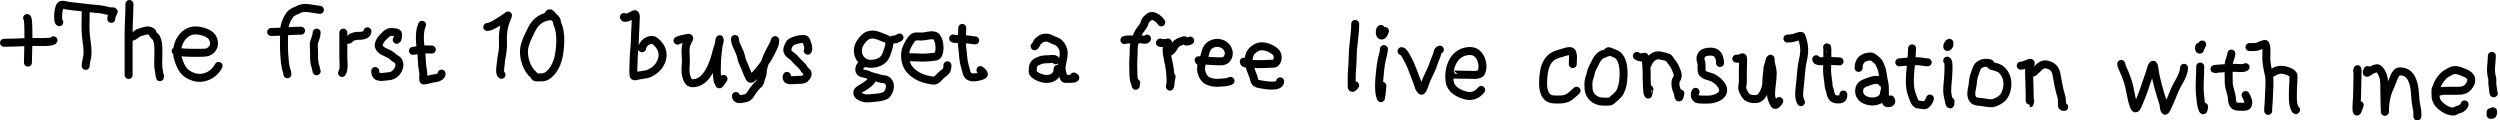
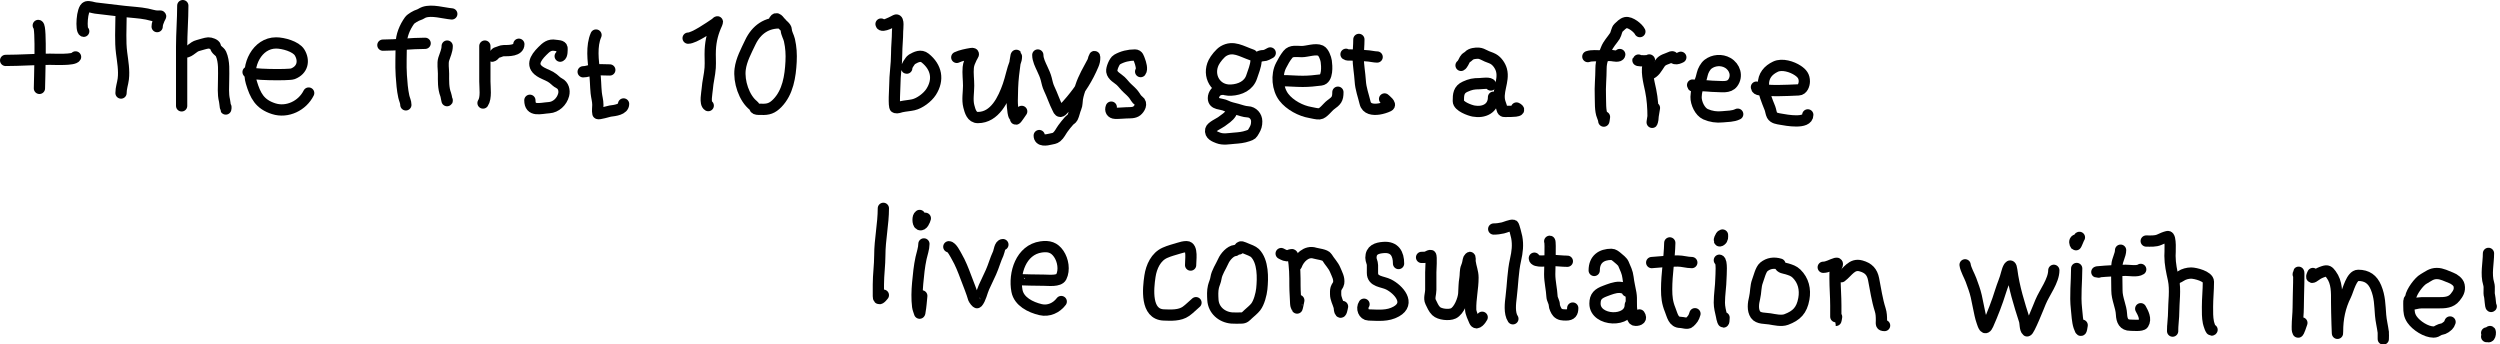
- <svg xmlns="http://www.w3.org/2000/svg" width="627" height="30" viewBox="0 0 627 30" fill="none">
+ <svg xmlns="http://www.w3.org/2000/svg" width="444" height="61" viewBox="0 0 444 61" fill="none">
  <path d="M6.796 4.519C7.399 4.594 7.003 14.566 7.003 15.697" stroke="black" stroke-width="2" stroke-linecap="round" />
  <path d="M1 10.729C3.626 10.729 6.23 10.522 8.866 10.522C9.722 10.522 13.122 10.704 13.42 10.108" stroke="black" stroke-width="2" stroke-linecap="round" />
  <path d="M14.869 5.554C14.358 5.49 14.507 1.473 15.398 1.219C15.852 1.089 16.494 1.369 16.951 1.426C18.664 1.64 20.381 1.833 22.103 2.035C23.437 2.192 24.775 2.231 26.094 2.495C26.679 2.612 27.405 2.863 27.957 2.863C28.748 2.863 28.576 2.724 28.279 3.392C28.108 3.775 27.911 4.283 27.911 4.726" stroke="black" stroke-width="2" stroke-linecap="round" />
  <path d="M21.493 3.07C21.493 5.161 21.331 7.324 21.597 9.395C21.788 10.884 22.085 12.518 21.896 14.03C21.788 14.891 21.493 15.634 21.493 16.525" stroke="black" stroke-width="2" stroke-linecap="round" />
  <path d="M32.465 1C32.465 3.45 32.258 5.885 32.258 8.314C32.258 11.816 32.258 15.297 32.258 18.802" stroke="black" stroke-width="2" stroke-linecap="round" />
  <path d="M32.879 9.28C33.796 9.188 34.282 8.29 35.156 8.084C35.708 7.954 36.495 7.655 37.019 7.624C37.342 7.605 38.217 7.875 38.261 8.245C38.338 8.901 39.024 9.072 39.25 9.579C39.871 10.977 39.71 12.691 39.71 14.202C39.71 15.414 39.577 16.685 39.871 17.859C39.957 18.205 40.124 20.157 40.124 19.009" stroke="black" stroke-width="2" stroke-linecap="round" />
  <path d="M44.057 12.799C44.119 13.296 51.309 13.377 52.004 13.11C53.769 12.431 54.087 10.774 53.211 9.326C52.551 8.235 50.273 7.624 49.036 7.624C45.675 7.624 43.736 11.629 44.632 14.616C45.342 16.983 46.117 18.515 48.611 19.308C51.027 20.077 53.698 18.772 54.821 16.525" stroke="black" stroke-width="2" stroke-linecap="round" />
  <path d="M80.237 2.471C78.763 2.344 76.728 1.688 75.306 2.181C74.967 2.298 74.694 2.539 74.363 2.634C73.939 2.755 73.001 3.275 72.732 3.649C71.88 4.831 71.263 6.328 71.263 7.773C71.263 9.639 71.148 11.55 71.272 13.412C71.353 14.624 71.454 15.973 71.716 17.155C71.829 17.66 72.079 18.108 72.079 18.623" stroke="black" stroke-width="2" stroke-linecap="round" />
  <path d="M68 8.018C70.535 8.018 73.007 7.692 75.505 7.692" stroke="black" stroke-width="2" stroke-linecap="round" />
  <path d="M79.421 8.181C79.421 9.005 79.044 9.729 78.805 10.502C78.576 11.241 78.769 12.317 78.769 13.085C78.769 14.357 78.701 15.63 79.167 16.829C79.267 17.084 79.421 18.249 79.421 17.808" stroke="black" stroke-width="2" stroke-linecap="round" />
  <path d="M86.111 8.181C86.111 10.272 86.111 12.363 86.111 14.454C86.111 15.554 86.398 17.376 85.784 18.297" stroke="black" stroke-width="2" stroke-linecap="round" />
  <path d="M87.416 9.976C87.813 9.888 87.9 9.406 88.313 9.314C88.716 9.225 89.027 8.997 89.455 8.997C90.366 8.997 92.147 9.021 92.147 7.855" stroke="black" stroke-width="2" stroke-linecap="round" />
  <path d="M99.49 9.976C99.859 9.884 99.826 8.837 99.816 8.544C99.799 8.074 98.99 8.119 98.638 8.054C97.562 7.859 96.999 8.388 96.308 9.079C95.027 10.36 94.158 11.796 96.236 12.904C96.892 13.254 97.674 13.496 98.257 13.973C98.631 14.28 98.888 14.579 99.327 14.798C100.063 15.167 100.301 16.069 100.106 16.829C99.791 18.053 98.737 19.046 97.514 19.122C95.99 19.217 94.106 19.898 94.106 17.808" stroke="black" stroke-width="2" stroke-linecap="round" />
  <path d="M105.853 6.223C105.004 8.135 105.317 10.847 105.608 12.822C105.791 14.061 105.763 15.267 105.889 16.503C105.964 17.231 106.179 17.887 106.179 18.623C106.179 19.106 106.084 19.685 106.188 20.155C106.23 20.342 108.124 19.761 108.373 19.729C109.181 19.626 110.748 19.465 110.748 18.46" stroke="black" stroke-width="2" stroke-linecap="round" />
  <path d="M103.569 12.75C104.182 12.75 104.718 12.495 105.309 12.432C106.288 12.329 107.315 12.424 108.3 12.424" stroke="black" stroke-width="2" stroke-linecap="round" />
  <path d="M122.21 6.777C123.287 6.778 126.088 4.818 127.011 4.197C127.217 4.059 127.603 3.564 127.321 4.177C126.609 5.722 126.234 7.132 126.146 8.854C126.092 9.915 126.196 10.972 126.128 12.039C126.047 13.304 125.695 14.544 125.608 15.806C125.562 16.47 125.13 18.387 125.784 18.756" stroke="black" stroke-width="2" stroke-linecap="round" />
  <path d="M138.726 4.075C136.185 3.944 134.315 5.261 133.238 7.551C132.524 9.069 131.664 10.613 131.452 12.297C131.181 14.447 132.134 17.461 133.86 18.783C134.05 18.928 134.004 19.227 134.223 19.328C134.49 19.451 134.916 19.4 135.198 19.414C136.426 19.477 137.163 19.233 138.05 18.326C139.944 16.389 140.364 13.543 140.497 10.955C140.565 9.624 140.496 8.434 140.203 7.128C140.066 6.515 139.657 5.923 139.643 5.302C139.632 4.816 138.93 4.39 138.655 4.035C138.112 3.331 137.774 2.969 137.431 3.845" stroke="black" stroke-width="2" stroke-linecap="round" />
  <path d="M156.472 4.27C156.559 4.972 158.763 3.741 159.082 3.581C159.672 3.286 159.409 5.176 159.409 5.539C159.409 6.892 159.245 8.225 159.245 9.582C159.245 11.456 158.919 13.286 158.919 15.165C158.919 15.575 158.68 19.014 159.01 19.108C159.387 19.216 159.73 19.032 160.079 18.954C160.784 18.798 161.499 18.766 162.2 18.61C163.349 18.355 164.731 17.31 165.364 16.326C166.765 14.146 166.318 11.921 164.312 10.316C163.534 9.693 162.712 10.114 161.938 10.552C161.664 10.706 160.781 12.102 161.04 12.102" stroke="black" stroke-width="2" stroke-linecap="round" />
  <path d="M169.924 10.189C170.7 9.832 171.615 9.66 172.449 9.515C173.23 9.38 172.728 9.865 172.538 10.268C172.281 10.815 172.018 11.365 171.963 11.975C171.864 13.06 172.028 14.141 172.028 15.224C172.028 16.422 171.761 17.713 172.066 18.89C172.288 19.748 172.594 20.877 173.665 20.877C176.693 20.877 178.2 17.625 179.055 15.191C179.527 13.849 179.764 12.413 180.294 11.096C180.422 10.78 180.519 10.4 180.519 10.053C180.519 8.937 180.109 12.249 179.986 13.359C179.821 14.842 179.786 16.371 179.771 17.866C179.764 18.595 179.846 19.238 179.934 19.946C179.951 20.075 180.052 20.546 180.15 20.624C180.354 20.788 180.267 21.47 180.612 20.98C180.893 20.58 181.191 20.195 181.454 19.783" stroke="black" stroke-width="2" stroke-linecap="round" />
  <path d="M184.315 9.768C184.315 10.625 184.763 11.473 185.115 12.241C185.386 12.834 185.651 13.386 185.811 14.023C185.961 14.615 186.068 15.187 186.335 15.743C186.887 16.892 187.263 18.096 187.845 19.231C187.947 19.43 188.048 19.783 188.317 19.783C188.522 19.783 188.684 19.573 188.808 19.441C189.309 18.912 189.799 18.363 190.267 17.805C191.897 15.863 193.168 13.844 194.143 11.526C194.358 11.015 194.414 10.736 194.414 10.193C194.414 9.638 194.144 10.805 194.059 10.965C193.301 12.387 192.457 13.81 191.955 15.35C191.723 16.061 191.466 16.78 191.342 17.52C191.258 18.027 191.303 18.63 191.09 19.105C190.836 19.669 190.752 20.327 190.477 20.877C190.344 21.143 190.058 21.248 189.865 21.466C189.459 21.923 189.14 22.317 188.78 22.812C188.417 23.311 188.159 23.923 187.663 24.327C187.319 24.607 186.98 24.607 186.583 24.706C185.874 24.883 184.568 25.121 184.568 24.075" stroke="black" stroke-width="2" stroke-linecap="round" />
  <path d="M202.577 12.713C202.915 12.291 202.572 11.201 202.409 10.778C202.22 10.286 202.135 9.768 201.568 9.768C200.446 9.768 199.328 10.036 198.37 10.591C197.915 10.854 197.381 12.182 197.453 12.671C197.576 13.498 198.507 13.889 199.043 14.396C199.463 14.794 199.781 15.26 200.216 15.659C200.589 16.001 201.003 16.371 201.32 16.767C201.64 17.167 201.784 17.59 202.222 17.894C202.932 18.386 202.385 19.305 201.899 19.694C201.416 20.081 200.625 20.017 200.048 20.04C199.38 20.065 198.722 20.144 198.052 20.119C197.396 20.095 197.135 19.587 197.36 19.025" stroke="black" stroke-width="2" stroke-linecap="round" />
  <path d="M222.35 9.764C220.465 9.119 219.035 8.067 217.303 9.069C216.68 9.43 215.864 10.465 215.554 11.086C214.392 13.41 215.878 16.144 218.638 16.006C220.265 15.924 221.776 15.211 222.29 13.669C222.573 12.819 223.022 11.736 223.071 10.845C223.104 10.254 223.754 9.884 224.339 9.884C224.811 9.884 225.204 9.598 225.594 9.403" stroke="black" stroke-width="2" stroke-linecap="round" />
  <path d="M216.823 15.892C216.051 15.969 215.501 16.713 215.501 17.428C215.501 18.636 216.902 18.339 217.784 18.803C218.349 19.1 219.081 19.235 219.707 19.404C220.316 19.568 220.964 19.834 221.602 19.858C222.524 19.892 223.191 20.677 223.191 21.547C223.191 22.221 223.07 22.628 222.717 23.215C222.322 23.875 222.364 23.871 221.622 24.13C220.797 24.419 220.029 24.487 219.166 24.551C218.239 24.619 217.253 24.84 216.355 24.491C215.782 24.268 214.828 23.936 215.027 23.042C215.145 22.509 216.557 21.893 216.929 21.613C217.511 21.177 218.246 20.729 218.625 20.098" stroke="black" stroke-width="2" stroke-linecap="round" />
  <path d="M227.757 14.33C228.958 14.33 230.161 14.45 231.369 14.45C232.482 14.45 233.515 14.339 234.6 14.203C235.835 14.049 235.66 11.685 235.542 10.872C235.463 10.329 235.074 9.246 234.547 8.996C233.666 8.579 232.148 9.155 231.216 9.163C230.332 9.17 229.327 8.906 228.719 9.67C228.219 10.299 227.882 10.922 227.517 11.626C226.653 13.292 226.876 15.786 228.005 17.267C229.061 18.654 231.041 19.702 232.711 19.978C233.225 20.063 233.814 20.252 234.34 20.218C234.989 20.177 235.803 19.001 236.316 18.629C237.324 17.898 237.611 17.621 237.611 16.373" stroke="black" stroke-width="2" stroke-linecap="round" />
  <path d="M241.336 7C241.336 8.062 241.216 9.117 241.216 10.178C241.216 11.602 241.498 12.985 241.583 14.397C241.666 15.766 242.137 16.979 242.444 18.269C242.71 19.385 243.861 19.515 244.881 19.364C245.414 19.285 246.122 19.074 246.61 18.83C247.169 18.55 246.068 17.74 245.902 17.575" stroke="black" stroke-width="2" stroke-linecap="round" />
  <path d="M239.053 9.644C239.285 9.812 239.602 9.764 239.874 9.764C240.95 9.764 242.014 9.833 243.085 9.937C243.584 9.986 244.086 10.124 244.581 10.124" stroke="black" stroke-width="2" stroke-linecap="round" />
  <path d="M259.481 11.612C259.711 11.51 260.041 10.786 260.175 10.531C260.347 10.205 260.638 10.18 260.863 9.93C261.249 9.501 262.069 9.421 262.605 9.449C262.945 9.467 263.423 9.672 263.713 9.837C264.184 10.103 264.722 10.211 265.189 10.471C265.886 10.858 266.456 11.684 266.664 12.454C267.195 14.419 265.723 16.413 266.45 18.368C266.577 18.708 266.691 19.072 266.784 19.423C266.911 19.902 267.214 19.784 267.659 19.784C268.07 19.784 270.648 19.84 269.334 19.183" stroke="black" stroke-width="2" stroke-linecap="round" />
  <path d="M264.768 15.097C264.768 14.584 263.121 14.857 262.785 14.857C261.697 14.857 261.154 14.972 260.208 15.398C259.051 15.918 259 16.791 259 17.954C259 18.878 261.028 19.598 261.704 19.724C263.497 20.055 265.249 19.297 265.249 17.26" stroke="black" stroke-width="2" stroke-linecap="round" />
  <path d="M291.242 5.614C290.944 4.982 289.531 3.838 288.716 4.019C288.211 4.131 287.786 4.616 287.429 4.943C287.128 5.219 287.046 6.008 286.806 6.381C286.281 7.197 285.627 7.798 285.259 8.763C284.823 9.903 284.341 10.862 284.341 12.139C284.341 13.766 284.153 15.404 284.225 17.026C284.272 18.084 284.16 19.659 284.588 20.648C284.696 20.898 284.818 21.236 284.834 21.511C284.84 21.617 284.939 20.92 284.957 20.771" stroke="black" stroke-width="2" stroke-linecap="round" />
  <path d="M287.668 9.681C287.615 10.162 286.51 9.896 286.244 9.866C285.584 9.789 285.053 9.927 284.451 9.927C283.664 9.927 282.744 9.802 282 10.05" stroke="black" stroke-width="2" stroke-linecap="round" />
  <path d="M290.996 10.667C290.498 10.791 292.019 10.832 292.529 10.783C292.933 10.745 293.04 10.409 292.844 10.94C292.265 12.508 292.83 14.493 293.159 16.061C293.472 17.552 293.583 19.25 293.583 20.771C293.583 21.069 293.53 21.289 293.467 21.572C293.291 22.363 293.703 19.969 293.83 19.169" stroke="black" stroke-width="2" stroke-linecap="round" />
  <path d="M292.844 13.254C293.943 12.825 294.174 12.154 294.822 11.221C295.275 10.57 295.997 10.498 296.664 10.174C297.242 9.893 297.064 10.321 297.479 10.413C297.828 10.491 298.217 10.321 298.512 10.174" stroke="black" stroke-width="2" stroke-linecap="round" />
  <path d="M300.607 15.103C300.639 15.607 301.541 15.257 301.853 15.233C302.826 15.158 303.77 15.349 304.735 15.349C305.75 15.349 307.051 15.643 307.727 14.733C308.624 13.526 308.136 11.902 306.837 11.159C305.747 10.536 304.334 10.646 303.346 11.406C302.877 11.767 302.459 12.55 302.332 13.117C302.261 13.439 302.065 14.225 301.901 14.487C301.49 15.144 301.241 16.449 301.223 17.225C301.199 18.308 301.9 19.84 302.901 20.285C303.847 20.706 304.877 20.857 305.906 20.744C306.821 20.643 307.777 20.698 308.617 20.278" stroke="black" stroke-width="2" stroke-linecap="round" />
  <path d="M311.944 15.472C311.944 16.105 312.996 15.932 313.519 15.993C314.254 16.079 314.97 16.089 315.709 16.089C316.967 16.089 318.194 16.011 319.434 15.965C320.134 15.939 320.436 15.059 320.447 14.487C320.464 13.552 320.036 13.021 319.276 12.515C318.269 11.844 316.504 11.283 315.333 11.837C314.038 12.45 313.176 13.43 313.176 14.979C313.176 16.507 313.808 17.853 314.347 19.231C314.491 19.6 314.539 20.142 314.717 20.463C315.019 21.007 315.706 21.068 316.257 21.168C317.253 21.349 321.063 22.066 321.063 20.401" stroke="black" stroke-width="2" stroke-linecap="round" />
-   <path d="M339.885 6C339.885 8.787 339.253 11.555 339.253 14.354C339.253 16.085 339 17.794 339 19.521C339 20.214 339 20.907 339 21.599C339 22.482 339.545 21.841 339.885 21.417" stroke="black" stroke-width="2" stroke-linecap="round" />
-   <path d="M347.087 12.318C347.087 13.121 346.754 14.027 346.582 14.818C346.264 16.274 346.116 17.811 345.978 19.297C345.856 20.609 345.813 22.133 345.978 23.439C346.031 23.858 346.208 24.219 346.322 24.618C346.347 24.706 346.369 24.441 346.385 24.351C346.554 23.418 346.612 22.485 346.708 21.543" stroke="black" stroke-width="2" stroke-linecap="round" />
-   <path d="M346.329 7.264C345.947 7.407 345.966 8.697 346.329 8.878C346.865 9.146 347.251 8.126 347.34 7.769" stroke="black" stroke-width="2" stroke-linecap="round" />
-   <path d="M351.51 12.824C352.036 12.824 352.664 14.136 352.9 14.544C353.597 15.744 354.071 16.98 354.55 18.258C355.027 19.53 355.583 20.857 355.94 22.105C355.963 22.185 356.47 22.856 356.565 22.75C357.161 22.088 357.388 20.797 357.758 19.999C358.168 19.113 358.592 18.234 358.994 17.345C359.483 16.261 359.775 15.11 360.286 14.031C360.469 13.644 360.555 12.445 361.114 12.445" stroke="black" stroke-width="2" stroke-linecap="round" />
-   <path d="M363.894 18.637C363.904 18.713 368.04 18.763 368.436 18.763C369.242 18.763 371.071 18.997 371.476 18.187C372.095 16.95 371.803 15.21 371.027 14.08C370.249 12.95 369.297 12.654 367.91 12.852C364.306 13.367 363.03 17.565 363.613 20.659C363.973 22.566 366.039 23.575 367.804 23.993C369.235 24.332 370.632 23.68 371.476 22.554" stroke="black" stroke-width="2" stroke-linecap="round" />
-   <path d="M394.453 16.078C394.418 15.375 394.874 12.807 393.741 12.807C393.254 12.807 392.803 12.937 392.34 13.08C391.471 13.347 390.716 13.529 389.887 13.898C388.297 14.604 387.484 16.354 387.23 18.069C386.903 20.276 386.44 24.813 389.683 24.936C390.951 24.983 392.525 25.078 393.635 24.285C394.281 23.823 394.8 23.261 395.407 22.755" stroke="black" stroke-width="2" stroke-linecap="round" />
-   <path d="M402.357 13.489C401.484 13.568 400.583 14.632 400.252 15.389C399.838 16.336 399.104 17.364 398.957 18.395C398.884 18.909 398.638 19.385 398.511 19.893C398.325 20.636 398.366 21.513 398.412 22.271C398.52 24.046 399.957 25.318 401.743 25.473C402.301 25.522 402.878 25.481 403.439 25.481C404.054 25.481 404.243 25.205 404.673 24.799C405.112 24.385 405.636 23.997 406.021 23.505C406.611 22.75 407.002 21.232 407.096 20.302C407.291 18.368 407.362 15.421 405.869 13.928C405.583 13.642 404.705 13.29 404.31 13.148C403.713 12.933 403.302 12.555 403.038 13.216" stroke="black" stroke-width="2" stroke-linecap="round" />
-   <path d="M410.533 14.034C410.978 14.256 411.385 14.529 411.896 14.367C412.407 14.204 412.538 14.036 412.653 14.624C412.983 16.325 412.986 18.026 412.986 19.75C412.986 20.819 413.093 21.895 413.122 22.967C413.129 23.232 413.248 23.477 413.364 23.709C413.385 23.75 413.618 22.594 413.667 22.346" stroke="black" stroke-width="2" stroke-linecap="round" />
-   <path d="M413.258 16.078C413.711 14.821 415.04 13.485 416.514 13.958C416.962 14.102 418.385 14.216 418.679 14.715C419.143 15.505 419.788 16.08 420.148 16.964C420.457 17.724 420.881 18.404 420.746 19.28C420.693 19.622 420.386 19.898 420.284 20.234C420.182 20.569 420.208 20.919 420.208 21.264C420.208 22.039 420.617 22.699 420.821 23.437C420.897 23.71 420.862 23.987 420.958 24.254C421.196 24.921 421.371 23.659 421.435 23.437" stroke="black" stroke-width="2" stroke-linecap="round" />
-   <path d="M431.383 15.805C431.383 14.075 430.678 12.806 428.725 12.951C427.504 13.042 426.477 13.376 426.477 14.783C426.477 15.248 426.749 15.632 426.749 16.078C426.749 16.542 426.749 17.007 426.749 17.471C426.749 19.067 428.512 18.966 429.611 19.515C431.409 20.414 433.567 22.868 430.981 24.322C429.434 25.193 427.772 24.982 426.068 24.936C425.185 24.912 424.754 23.773 425.25 23.028" stroke="black" stroke-width="2" stroke-linecap="round" />
-   <path d="M435.471 14.715C435.771 14.715 436.066 14.728 436.357 14.639C436.475 14.604 436.951 14.325 437.076 14.367C437.276 14.434 437.106 17.093 437.106 17.365C437.106 18.41 437.106 19.454 437.106 20.499C437.106 21.175 436.756 21.98 437.076 22.619C437.364 23.196 437.586 23.794 438.06 24.254C438.681 24.858 440.352 25.024 441.119 24.655C442.126 24.172 442.889 22.22 442.966 21.15C443.027 20.292 443.012 19.319 443.17 18.463C443.281 17.866 443.192 16.977 443.443 16.426C443.596 16.09 443.742 15.494 443.783 15.124C443.797 15.004 443.927 14.893 443.988 14.783C444.155 14.483 444.069 15.344 444.086 15.472C444.217 16.457 444.601 17.294 444.601 18.311C444.601 20.238 444.139 22.046 444.192 23.982C444.209 24.586 444.64 25.462 444.881 26.026C445.244 26.871 446.068 25.681 446.236 25.344" stroke="black" stroke-width="2" stroke-linecap="round" />
-   <path d="M448.281 9.673C448.859 9.673 449.348 9.6 449.916 9.476C450.291 9.394 451.387 8.911 451.748 9.014C451.878 9.052 452.328 10.905 452.369 11.119C452.633 12.505 452.469 13.771 452.164 15.124C451.671 17.318 451.661 19.481 451.385 21.695C451.242 22.835 451.02 24.615 451.687 25.617" stroke="black" stroke-width="2" stroke-linecap="round" />
-   <path d="M458.228 11.853C458.406 11.876 458.228 17.037 458.228 17.713C458.228 19.033 458.572 20.359 458.637 21.665C458.664 22.195 459.046 22.635 459.046 23.164C459.046 23.505 459.363 24.209 459.591 24.466C460.007 24.934 460.55 24.936 461.151 24.936C462.042 24.936 462.317 24.526 462.317 23.709" stroke="black" stroke-width="2" stroke-linecap="round" />
-   <path d="M455.503 14.851C455.503 15.678 458.045 15.26 458.614 15.26C459.538 15.26 460.44 15.396 461.363 15.396" stroke="black" stroke-width="2" stroke-linecap="round" />
-   <path d="M466.132 17.032C466.132 15.027 467.429 14.17 469.198 14.17C469.542 14.17 469.888 14.437 470.145 14.647C470.456 14.901 471.155 15.46 471.303 15.805C471.654 16.625 472.035 17.367 472.136 18.273C472.237 19.186 472.48 20.175 472.643 21.09C472.833 22.157 472.607 23.342 472.84 24.39C472.954 24.904 472.745 25.89 473.491 25.89C474.124 25.89 474.621 25.608 474.172 24.936" stroke="black" stroke-width="2" stroke-linecap="round" />
-   <path d="M471.992 20.711C471.992 20.228 471.028 20.041 470.629 20.03C469.766 20.006 468.867 20.386 468.07 20.681C466.851 21.133 466.269 21.629 466.269 22.922C466.269 26.124 472.537 26.372 472.537 23.164" stroke="black" stroke-width="2" stroke-linecap="round" />
-   <path d="M479.553 12.138C479.493 14.923 478.994 17.62 478.994 20.383C478.994 21.743 479.106 22.769 479.623 24.032C480.011 24.98 480.184 26.253 481.448 26.253C481.885 26.253 482.692 26.587 483.047 26.253C483.59 25.74 483.812 25.46 484.025 24.715" stroke="black" stroke-width="2" stroke-linecap="round" />
-   <path d="M476.339 15.632C477.874 15.514 479.418 15.352 480.951 15.352C481.817 15.352 482.616 15.632 483.466 15.632" stroke="black" stroke-width="2" stroke-linecap="round" />
-   <path d="M488.357 15.213C488.878 15.278 488.644 17.923 488.637 18.427C488.616 19.874 488.357 21.298 488.357 22.759C488.357 23.549 488.571 24.37 488.745 25.134C488.81 25.416 488.835 25.706 488.947 25.973C489.203 26.581 489.161 25.73 489.196 25.414" stroke="black" stroke-width="2" stroke-linecap="round" />
-   <path d="M488.776 10.881C488.73 10.557 487.952 12.202 488.637 11.688C488.978 11.432 488.916 11.119 488.916 10.741" stroke="black" stroke-width="2" stroke-linecap="round" />
-   <path d="M499.118 15.911C498.089 15.595 497.097 15.716 496.261 16.401C495.702 16.858 495.389 18.254 495.135 18.916C494.774 19.855 494.856 20.954 494.615 21.92C494.384 22.844 494.219 24.069 494.785 24.886C495.293 25.619 496.53 25.502 497.309 25.631C498.154 25.772 499.379 26.066 500.228 25.748C502.069 25.058 502.993 24.137 503.364 22.076C503.665 20.405 503.291 18.792 502.052 17.588C501.551 17.101 501.016 16.952 500.375 16.75C499.984 16.627 499.118 16.571 499.118 16.051" stroke="black" stroke-width="2" stroke-linecap="round" />
-   <path d="M506.804 16.47C507.572 16.47 508.307 15.981 509.04 15.772C509.604 15.61 509.159 16.322 509.071 16.579C508.86 17.191 508.9 17.822 508.9 18.458C508.9 20.051 509.04 21.639 509.04 23.24C509.04 23.908 509.04 24.576 509.04 25.243C509.04 26.128 509.042 26.099 509.179 25.274" stroke="black" stroke-width="2" stroke-linecap="round" />
-   <path d="M510.018 18.147C511.206 17.239 511.888 15.771 513.511 16.222C514.829 16.588 515.49 17.286 515.747 18.574C516.116 20.417 516.354 22.215 516.927 24.017C517.128 24.649 517.145 25.249 517.145 25.903C517.145 26.518 517 26.811 517.704 26.811" stroke="black" stroke-width="2" stroke-linecap="round" />
-   <path d="M532 16.032C532.1 16.832 532.79 18.012 533.047 18.721C533.394 19.677 533.765 20.635 533.986 21.627C534.133 22.292 534.261 22.963 534.401 23.631C534.572 24.449 534.724 25.316 535.005 26.104C535.217 26.697 535.514 27.88 536.061 26.645C536.894 24.766 537.7 22.708 538.3 20.743C538.632 19.652 539.123 18.614 539.383 17.503C539.52 16.916 540.078 15.341 540.285 16.943C540.688 20.069 541.606 22.969 542.559 25.941C542.702 26.386 542.631 27.46 543.011 27.764C543.282 27.981 545.203 23.118 545.402 22.638C546.102 20.953 547.758 18.854 547.758 17.006" stroke="black" stroke-width="2" stroke-linecap="round" />
-   <path d="M551.819 16.681C551.819 19.075 551.516 21.489 551.783 23.865C551.89 24.812 551.933 26.084 552.234 26.988C552.613 28.123 552.639 27.685 552.794 26.753" stroke="black" stroke-width="2" stroke-linecap="round" />
-   <path d="M552.307 11.158C552.307 10.986 551.726 12.59 551.657 12.503C551.468 12.267 551.391 11.778 551.657 11.645" stroke="black" stroke-width="2" stroke-linecap="round" />
-   <path d="M559.617 13.432C559.617 14.281 559.029 15.146 558.976 16.041C558.888 17.548 558.967 19.079 558.967 20.589C558.967 22.089 559.713 23.407 559.779 24.84C559.831 25.956 560.198 26.753 561.341 26.753C561.757 26.753 563.379 26.925 563.642 26.519C564.2 25.656 563.61 24.584 563.191 23.829" stroke="black" stroke-width="2" stroke-linecap="round" />
-   <path d="M555.718 17.331C554.117 17.331 558.909 17.006 560.51 17.006C561.264 17.006 562.561 17.263 563.191 16.844" stroke="black" stroke-width="2" stroke-linecap="round" />
-   <path d="M564.166 11.808C564.935 11.808 565.792 11.892 566.512 11.564C567.002 11.341 567.463 11.12 567.983 11.005C568.611 10.865 568.389 14.025 568.389 14.443C568.389 15.865 568.695 17.244 569.003 18.631C569.402 20.426 569.039 22.709 569.039 24.56C569.039 25.404 568.905 26.218 568.877 27.042C568.835 28.251 568.877 27.954 568.877 26.916" stroke="black" stroke-width="2" stroke-linecap="round" />
-   <path d="M569.527 18.468C569.263 18.501 569.977 18.271 570.339 18.017C570.81 17.686 571.559 17.494 572.135 17.494C572.888 17.494 575.212 18.072 575.212 19.037C575.212 20.539 575.05 22.008 575.05 23.504C575.05 24.44 575.028 25.337 575.212 26.257C575.264 26.513 575.679 27.933 575.862 27.566" stroke="black" stroke-width="2" stroke-linecap="round" />
-   <path d="M591.164 17.736C591.406 15.802 591.164 21.635 591.164 23.585C591.164 24.728 591.002 25.848 591.002 26.996C591.002 27.328 590.975 27.665 591.128 27.971C591.219 28.153 591.727 26.608 591.814 26.346" stroke="black" stroke-width="2" stroke-linecap="round" />
-   <path d="M593.763 17.574C593.345 18.436 593.617 18.405 594.287 17.899C594.734 17.561 595.156 17.386 595.677 17.213C596.366 16.983 596.569 17.166 597.003 17.745C598.078 19.178 597.987 20.947 597.987 22.682C597.987 24.419 598.15 29.626 598.15 27.89C598.15 25.556 598.575 23.474 599.612 21.401C600.029 20.566 600.624 17.899 601.814 17.899C603.391 17.899 604.374 18.617 604.973 20.047C605.668 21.709 605.651 23.189 605.794 24.975C605.875 25.981 606.139 26.987 606.263 27.98C606.309 28.347 606.272 28.738 606.272 29.108C606.272 29.613 606.272 28.174 606.272 27.971" stroke="black" stroke-width="2" stroke-linecap="round" />
-   <path d="M610.821 23.097C611.578 23.097 612.274 22.773 613.041 22.773C614.034 22.773 615.027 22.773 616.02 22.773C617.217 22.773 618.292 22.742 619.034 21.798C619.536 21.158 619.922 20.613 619.738 19.695C619.614 19.077 618.874 18.552 618.33 18.35C617.489 18.039 616.705 17.574 615.776 17.574C614.782 17.574 614.238 18.095 613.42 18.549C612.609 18.999 611.277 20.818 611.137 21.798C611.099 22.061 610.836 22.185 610.821 22.448C610.801 22.8 610.821 23.16 610.821 23.512C610.821 24.375 610.881 25.026 611.39 25.76C612.126 26.823 613.875 27.971 615.207 27.971C615.561 27.971 615.799 27.83 616.101 27.646C616.441 27.439 616.956 27.45 617.238 27.231C617.696 26.875 617.923 26.809 618.131 26.184" stroke="black" stroke-width="2" stroke-linecap="round" />
-   <path d="M624.954 14C624.954 15.758 624.458 17.667 624.991 19.397C625.212 20.117 624.95 20.889 625.153 21.599C625.24 21.905 625.313 23.551 625.442 23.422" stroke="black" stroke-width="2" stroke-linecap="round" />
-   <path d="M624.63 28.783C624.658 28.954 625.257 27.425 625.279 28.007C625.314 28.912 624.781 29.191 624.63 28.133" stroke="black" stroke-width="2" stroke-linecap="round" />
+   <path d="M156.885 37C156.885 39.786 156.253 42.555 156.253 45.354C156.253 47.085 156 48.794 156 50.521C156 51.214 156 51.907 156 52.599C156 53.482 156.545 52.841 156.885 52.417" stroke="black" stroke-width="2" stroke-linecap="round" />
+   <path d="M164.087 43.318C164.087 44.121 163.754 45.027 163.582 45.818C163.264 47.274 163.116 48.811 162.978 50.297C162.856 51.609 162.813 53.133 162.978 54.438C163.031 54.858 163.208 55.219 163.322 55.618C163.347 55.706 163.369 55.441 163.385 55.351C163.554 54.418 163.612 53.485 163.708 52.543" stroke="black" stroke-width="2" stroke-linecap="round" />
+   <path d="M163.329 38.264C162.947 38.407 162.966 39.697 163.329 39.878C163.865 40.146 164.251 39.126 164.34 38.769" stroke="black" stroke-width="2" stroke-linecap="round" />
+   <path d="M168.51 43.824C169.036 43.824 169.664 45.136 169.9 45.544C170.597 46.744 171.071 47.98 171.55 49.258C172.027 50.53 172.583 51.857 172.94 53.105C172.963 53.185 173.47 53.856 173.565 53.751C174.161 53.088 174.388 51.797 174.758 50.999C175.168 50.113 175.592 49.234 175.994 48.345C176.483 47.261 176.775 46.109 177.286 45.031C177.469 44.644 177.555 43.445 178.114 43.445" stroke="black" stroke-width="2" stroke-linecap="round" />
+   <path d="M180.894 49.637C180.904 49.713 185.04 49.763 185.436 49.763C186.242 49.763 188.071 49.997 188.476 49.187C189.095 47.95 188.803 46.21 188.027 45.08C187.249 43.95 186.297 43.654 184.91 43.852C181.306 44.367 180.03 48.565 180.613 51.658C180.973 53.566 183.039 54.575 184.804 54.993C186.235 55.332 187.632 54.68 188.476 53.554" stroke="black" stroke-width="2" stroke-linecap="round" />
+   <path d="M211.453 47.078C211.418 46.375 211.874 43.807 210.741 43.807C210.254 43.807 209.803 43.937 209.34 44.08C208.471 44.347 207.716 44.529 206.887 44.898C205.297 45.604 204.484 47.354 204.23 49.069C203.903 51.276 203.44 55.813 206.683 55.936C207.951 55.983 209.525 56.078 210.635 55.285C211.281 54.823 211.8 54.261 212.407 53.755" stroke="black" stroke-width="2" stroke-linecap="round" />
+   <path d="M219.357 44.489C218.484 44.568 217.583 45.632 217.252 46.389C216.838 47.336 216.104 48.364 215.957 49.395C215.884 49.909 215.638 50.385 215.511 50.894C215.325 51.636 215.366 52.513 215.412 53.271C215.52 55.046 216.957 56.318 218.743 56.473C219.301 56.522 219.878 56.481 220.439 56.481C221.054 56.481 221.243 56.205 221.673 55.799C222.112 55.385 222.636 54.997 223.021 54.505C223.611 53.75 224.002 52.232 224.096 51.302C224.291 49.368 224.362 46.421 222.869 44.928C222.583 44.642 221.705 44.29 221.31 44.148C220.713 43.933 220.302 43.555 220.038 44.216" stroke="black" stroke-width="2" stroke-linecap="round" />
+   <path d="M227.533 45.034C227.978 45.256 228.385 45.529 228.896 45.367C229.407 45.204 229.538 45.036 229.653 45.624C229.983 47.325 229.986 49.026 229.986 50.75C229.986 51.819 230.093 52.895 230.122 53.967C230.129 54.232 230.248 54.477 230.364 54.709C230.385 54.751 230.618 53.594 230.667 53.346" stroke="black" stroke-width="2" stroke-linecap="round" />
+   <path d="M230.258 47.078C230.711 45.821 232.04 44.485 233.514 44.958C233.962 45.102 235.385 45.216 235.679 45.715C236.143 46.505 236.788 47.08 237.148 47.964C237.457 48.724 237.881 49.404 237.746 50.28C237.693 50.622 237.386 50.898 237.284 51.234C237.182 51.569 237.208 51.919 237.208 52.264C237.208 53.039 237.617 53.699 237.821 54.437C237.897 54.71 237.862 54.987 237.958 55.254C238.196 55.921 238.371 54.658 238.435 54.437" stroke="black" stroke-width="2" stroke-linecap="round" />
+   <path d="M248.383 46.805C248.383 45.075 247.678 43.806 245.725 43.951C244.504 44.042 243.477 44.376 243.477 45.783C243.477 46.248 243.749 46.632 243.749 47.078C243.749 47.542 243.749 48.007 243.749 48.471C243.749 50.067 245.512 49.966 246.611 50.515C248.409 51.414 250.567 53.868 247.981 55.322C246.434 56.193 244.772 55.982 243.068 55.936C242.185 55.912 241.754 54.773 242.25 54.028" stroke="black" stroke-width="2" stroke-linecap="round" />
+   <path d="M252.471 45.715C252.771 45.715 253.066 45.728 253.357 45.639C253.475 45.603 253.951 45.325 254.076 45.367C254.276 45.434 254.106 48.093 254.106 48.365C254.106 49.41 254.106 50.454 254.106 51.499C254.106 52.175 253.756 52.98 254.076 53.619C254.364 54.196 254.586 54.794 255.06 55.254C255.681 55.858 257.352 56.024 258.119 55.656C259.126 55.172 259.889 53.22 259.966 52.15C260.027 51.292 260.012 50.319 260.17 49.463C260.281 48.867 260.192 47.977 260.443 47.426C260.596 47.09 260.742 46.494 260.783 46.124C260.797 46.004 260.927 45.893 260.988 45.783C261.155 45.483 261.069 46.344 261.086 46.472C261.217 47.457 261.601 48.294 261.601 49.311C261.601 51.238 261.139 53.046 261.192 54.982C261.209 55.586 261.64 56.462 261.881 57.026C262.244 57.871 263.068 56.681 263.236 56.344" stroke="black" stroke-width="2" stroke-linecap="round" />
+   <path d="M265.281 40.673C265.859 40.673 266.348 40.6 266.916 40.476C267.291 40.394 268.387 39.911 268.748 40.014C268.878 40.052 269.328 41.905 269.369 42.119C269.633 43.505 269.469 44.771 269.164 46.124C268.671 48.318 268.661 50.481 268.385 52.695C268.242 53.835 268.02 55.615 268.687 56.617" stroke="black" stroke-width="2" stroke-linecap="round" />
+   <path d="M275.228 42.853C275.406 42.876 275.228 48.037 275.228 48.713C275.228 50.033 275.572 51.359 275.637 52.665C275.664 53.195 276.046 53.635 276.046 54.164C276.046 54.505 276.363 55.209 276.591 55.466C277.007 55.934 277.55 55.936 278.151 55.936C279.042 55.936 279.317 55.526 279.317 54.709" stroke="black" stroke-width="2" stroke-linecap="round" />
+   <path d="M272.503 45.851C272.503 46.678 275.045 46.26 275.614 46.26C276.538 46.26 277.44 46.397 278.363 46.397" stroke="black" stroke-width="2" stroke-linecap="round" />
+   <path d="M283.132 48.032C283.132 46.027 284.429 45.17 286.198 45.17C286.542 45.17 286.888 45.437 287.145 45.647C287.456 45.901 288.155 46.46 288.303 46.805C288.654 47.625 289.035 48.367 289.136 49.273C289.237 50.186 289.48 51.175 289.643 52.09C289.833 53.157 289.607 54.342 289.84 55.391C289.954 55.904 289.745 56.889 290.491 56.889C291.124 56.889 291.621 56.608 291.172 55.936" stroke="black" stroke-width="2" stroke-linecap="round" />
+   <path d="M288.992 51.711C288.992 51.228 288.028 51.041 287.629 51.03C286.766 51.006 285.867 51.386 285.07 51.681C283.851 52.133 283.269 52.629 283.269 53.922C283.269 57.124 289.537 57.372 289.537 54.164" stroke="black" stroke-width="2" stroke-linecap="round" />
+   <path d="M296.553 43.138C296.493 45.923 295.994 48.62 295.994 51.383C295.994 52.743 296.106 53.769 296.623 55.032C297.011 55.98 297.184 57.253 298.448 57.253C298.885 57.253 299.692 57.587 300.047 57.253C300.59 56.74 300.812 56.46 301.025 55.715" stroke="black" stroke-width="2" stroke-linecap="round" />
+   <path d="M293.339 46.632C294.874 46.514 296.418 46.352 297.951 46.352C298.817 46.352 299.616 46.632 300.466 46.632" stroke="black" stroke-width="2" stroke-linecap="round" />
+   <path d="M305.357 46.213C305.878 46.278 305.644 48.923 305.637 49.427C305.616 50.874 305.357 52.298 305.357 53.759C305.357 54.549 305.571 55.37 305.745 56.135C305.81 56.416 305.835 56.706 305.947 56.973C306.203 57.581 306.161 56.73 306.196 56.414" stroke="black" stroke-width="2" stroke-linecap="round" />
+   <path d="M305.776 41.881C305.73 41.557 304.952 43.202 305.637 42.688C305.978 42.432 305.916 42.119 305.916 41.741" stroke="black" stroke-width="2" stroke-linecap="round" />
+   <path d="M316.118 46.911C315.089 46.595 314.097 46.717 313.261 47.401C312.702 47.858 312.389 49.254 312.135 49.916C311.774 50.855 311.856 51.954 311.615 52.92C311.384 53.844 311.219 55.069 311.785 55.886C312.293 56.619 313.53 56.502 314.309 56.631C315.154 56.772 316.379 57.066 317.228 56.748C319.069 56.058 319.993 55.136 320.364 53.076C320.665 51.405 320.291 49.792 319.052 48.588C318.551 48.101 318.016 47.952 317.375 47.75C316.984 47.627 316.118 47.571 316.118 47.051" stroke="black" stroke-width="2" stroke-linecap="round" />
+   <path d="M323.804 47.47C324.572 47.47 325.307 46.981 326.04 46.772C326.604 46.61 326.159 47.322 326.071 47.579C325.86 48.191 325.9 48.822 325.9 49.458C325.9 51.051 326.04 52.639 326.04 54.24C326.04 54.908 326.04 55.576 326.04 56.243C326.04 57.128 326.042 57.099 326.179 56.274" stroke="black" stroke-width="2" stroke-linecap="round" />
+   <path d="M327.018 49.147C328.206 48.239 328.888 46.771 330.511 47.222C331.829 47.588 332.49 48.286 332.747 49.574C333.116 51.417 333.354 53.215 333.927 55.017C334.128 55.649 334.145 56.249 334.145 56.903C334.145 57.518 334 57.812 334.704 57.812" stroke="black" stroke-width="2" stroke-linecap="round" />
+   <path d="M349 47.032C349.1 47.832 349.79 49.012 350.047 49.721C350.394 50.677 350.765 51.635 350.986 52.627C351.133 53.292 351.261 53.963 351.401 54.631C351.572 55.449 351.724 56.316 352.005 57.104C352.217 57.697 352.514 58.88 353.061 57.645C353.894 55.766 354.7 53.708 355.3 51.743C355.632 50.652 356.123 49.614 356.383 48.503C356.52 47.916 357.078 46.341 357.285 47.943C357.688 51.069 358.606 53.969 359.559 56.941C359.702 57.386 359.631 58.46 360.011 58.764C360.282 58.981 362.203 54.118 362.402 53.638C363.102 51.953 364.758 49.854 364.758 48.006" stroke="black" stroke-width="2" stroke-linecap="round" />
+   <path d="M368.819 47.681C368.819 50.075 368.516 52.489 368.783 54.865C368.89 55.812 368.933 57.084 369.234 57.988C369.613 59.123 369.639 58.685 369.794 57.753" stroke="black" stroke-width="2" stroke-linecap="round" />
+   <path d="M369.307 42.158C369.307 41.986 368.726 43.59 368.657 43.503C368.468 43.267 368.391 42.778 368.657 42.645" stroke="black" stroke-width="2" stroke-linecap="round" />
+   <path d="M376.617 44.432C376.617 45.281 376.029 46.146 375.976 47.041C375.888 48.548 375.967 50.079 375.967 51.589C375.967 53.089 376.713 54.407 376.779 55.84C376.831 56.956 377.198 57.753 378.341 57.753C378.757 57.753 380.379 57.925 380.642 57.519C381.2 56.656 380.61 55.584 380.191 54.829" stroke="black" stroke-width="2" stroke-linecap="round" />
+   <path d="M372.718 48.331C371.117 48.331 375.909 48.006 377.51 48.006C378.264 48.006 379.561 48.263 380.191 47.844" stroke="black" stroke-width="2" stroke-linecap="round" />
+   <path d="M381.166 42.808C381.935 42.808 382.792 42.892 383.512 42.564C384.002 42.341 384.463 42.12 384.983 42.005C385.611 41.865 385.389 45.025 385.389 45.443C385.389 46.865 385.695 48.244 386.003 49.631C386.402 51.426 386.039 53.709 386.039 55.56C386.039 56.404 385.905 57.218 385.877 58.042C385.835 59.251 385.877 58.954 385.877 57.916" stroke="black" stroke-width="2" stroke-linecap="round" />
+   <path d="M386.527 49.468C386.263 49.501 386.977 49.271 387.339 49.017C387.81 48.686 388.559 48.494 389.135 48.494C389.888 48.494 392.212 49.072 392.212 50.037C392.212 51.539 392.05 53.008 392.05 54.504C392.05 55.44 392.028 56.337 392.212 57.257C392.264 57.513 392.679 58.933 392.862 58.566" stroke="black" stroke-width="2" stroke-linecap="round" />
+   <path d="M408.164 48.736C408.406 46.802 408.164 52.635 408.164 54.585C408.164 55.728 408.002 56.848 408.002 57.996C408.002 58.328 407.975 58.665 408.128 58.971C408.219 59.153 408.727 57.608 408.814 57.346" stroke="black" stroke-width="2" stroke-linecap="round" />
+   <path d="M410.763 48.574C410.345 49.437 410.617 49.405 411.287 48.899C411.734 48.561 412.156 48.386 412.677 48.213C413.366 47.983 413.569 48.166 414.003 48.745C415.078 50.178 414.987 51.947 414.987 53.682C414.987 55.419 415.15 60.626 415.15 58.89C415.15 56.556 415.575 54.474 416.612 52.401C417.029 51.566 417.624 48.899 418.814 48.899C420.391 48.899 421.374 49.617 421.973 51.047C422.668 52.709 422.651 54.189 422.794 55.975C422.875 56.981 423.139 57.987 423.263 58.98C423.309 59.347 423.272 59.738 423.272 60.108C423.272 60.613 423.272 59.174 423.272 58.971" stroke="black" stroke-width="2" stroke-linecap="round" />
+   <path d="M427.821 54.097C428.578 54.097 429.274 53.773 430.041 53.773C431.034 53.773 432.027 53.773 433.02 53.773C434.217 53.773 435.292 53.742 436.034 52.798C436.536 52.158 436.922 51.613 436.738 50.695C436.614 50.077 435.874 49.551 435.33 49.35C434.489 49.039 433.705 48.574 432.776 48.574C431.782 48.574 431.238 49.094 430.42 49.549C429.609 49.999 428.277 51.818 428.137 52.798C428.099 53.061 427.836 53.185 427.821 53.448C427.801 53.8 427.821 54.16 427.821 54.513C427.821 55.375 427.881 56.026 428.39 56.76C429.126 57.824 430.875 58.971 432.207 58.971C432.561 58.971 432.799 58.83 433.101 58.646C433.441 58.439 433.956 58.45 434.238 58.231C434.696 57.875 434.923 57.809 435.131 57.184" stroke="black" stroke-width="2" stroke-linecap="round" />
+   <path d="M441.954 45C441.954 46.758 441.458 48.667 441.991 50.397C442.212 51.117 441.95 51.889 442.153 52.599C442.24 52.905 442.313 54.551 442.442 54.422" stroke="black" stroke-width="2" stroke-linecap="round" />
+   <path d="M441.63 59.783C441.658 59.954 442.257 58.425 442.279 59.007C442.314 59.912 441.781 60.191 441.63 59.133" stroke="black" stroke-width="2" stroke-linecap="round" />
</svg>
